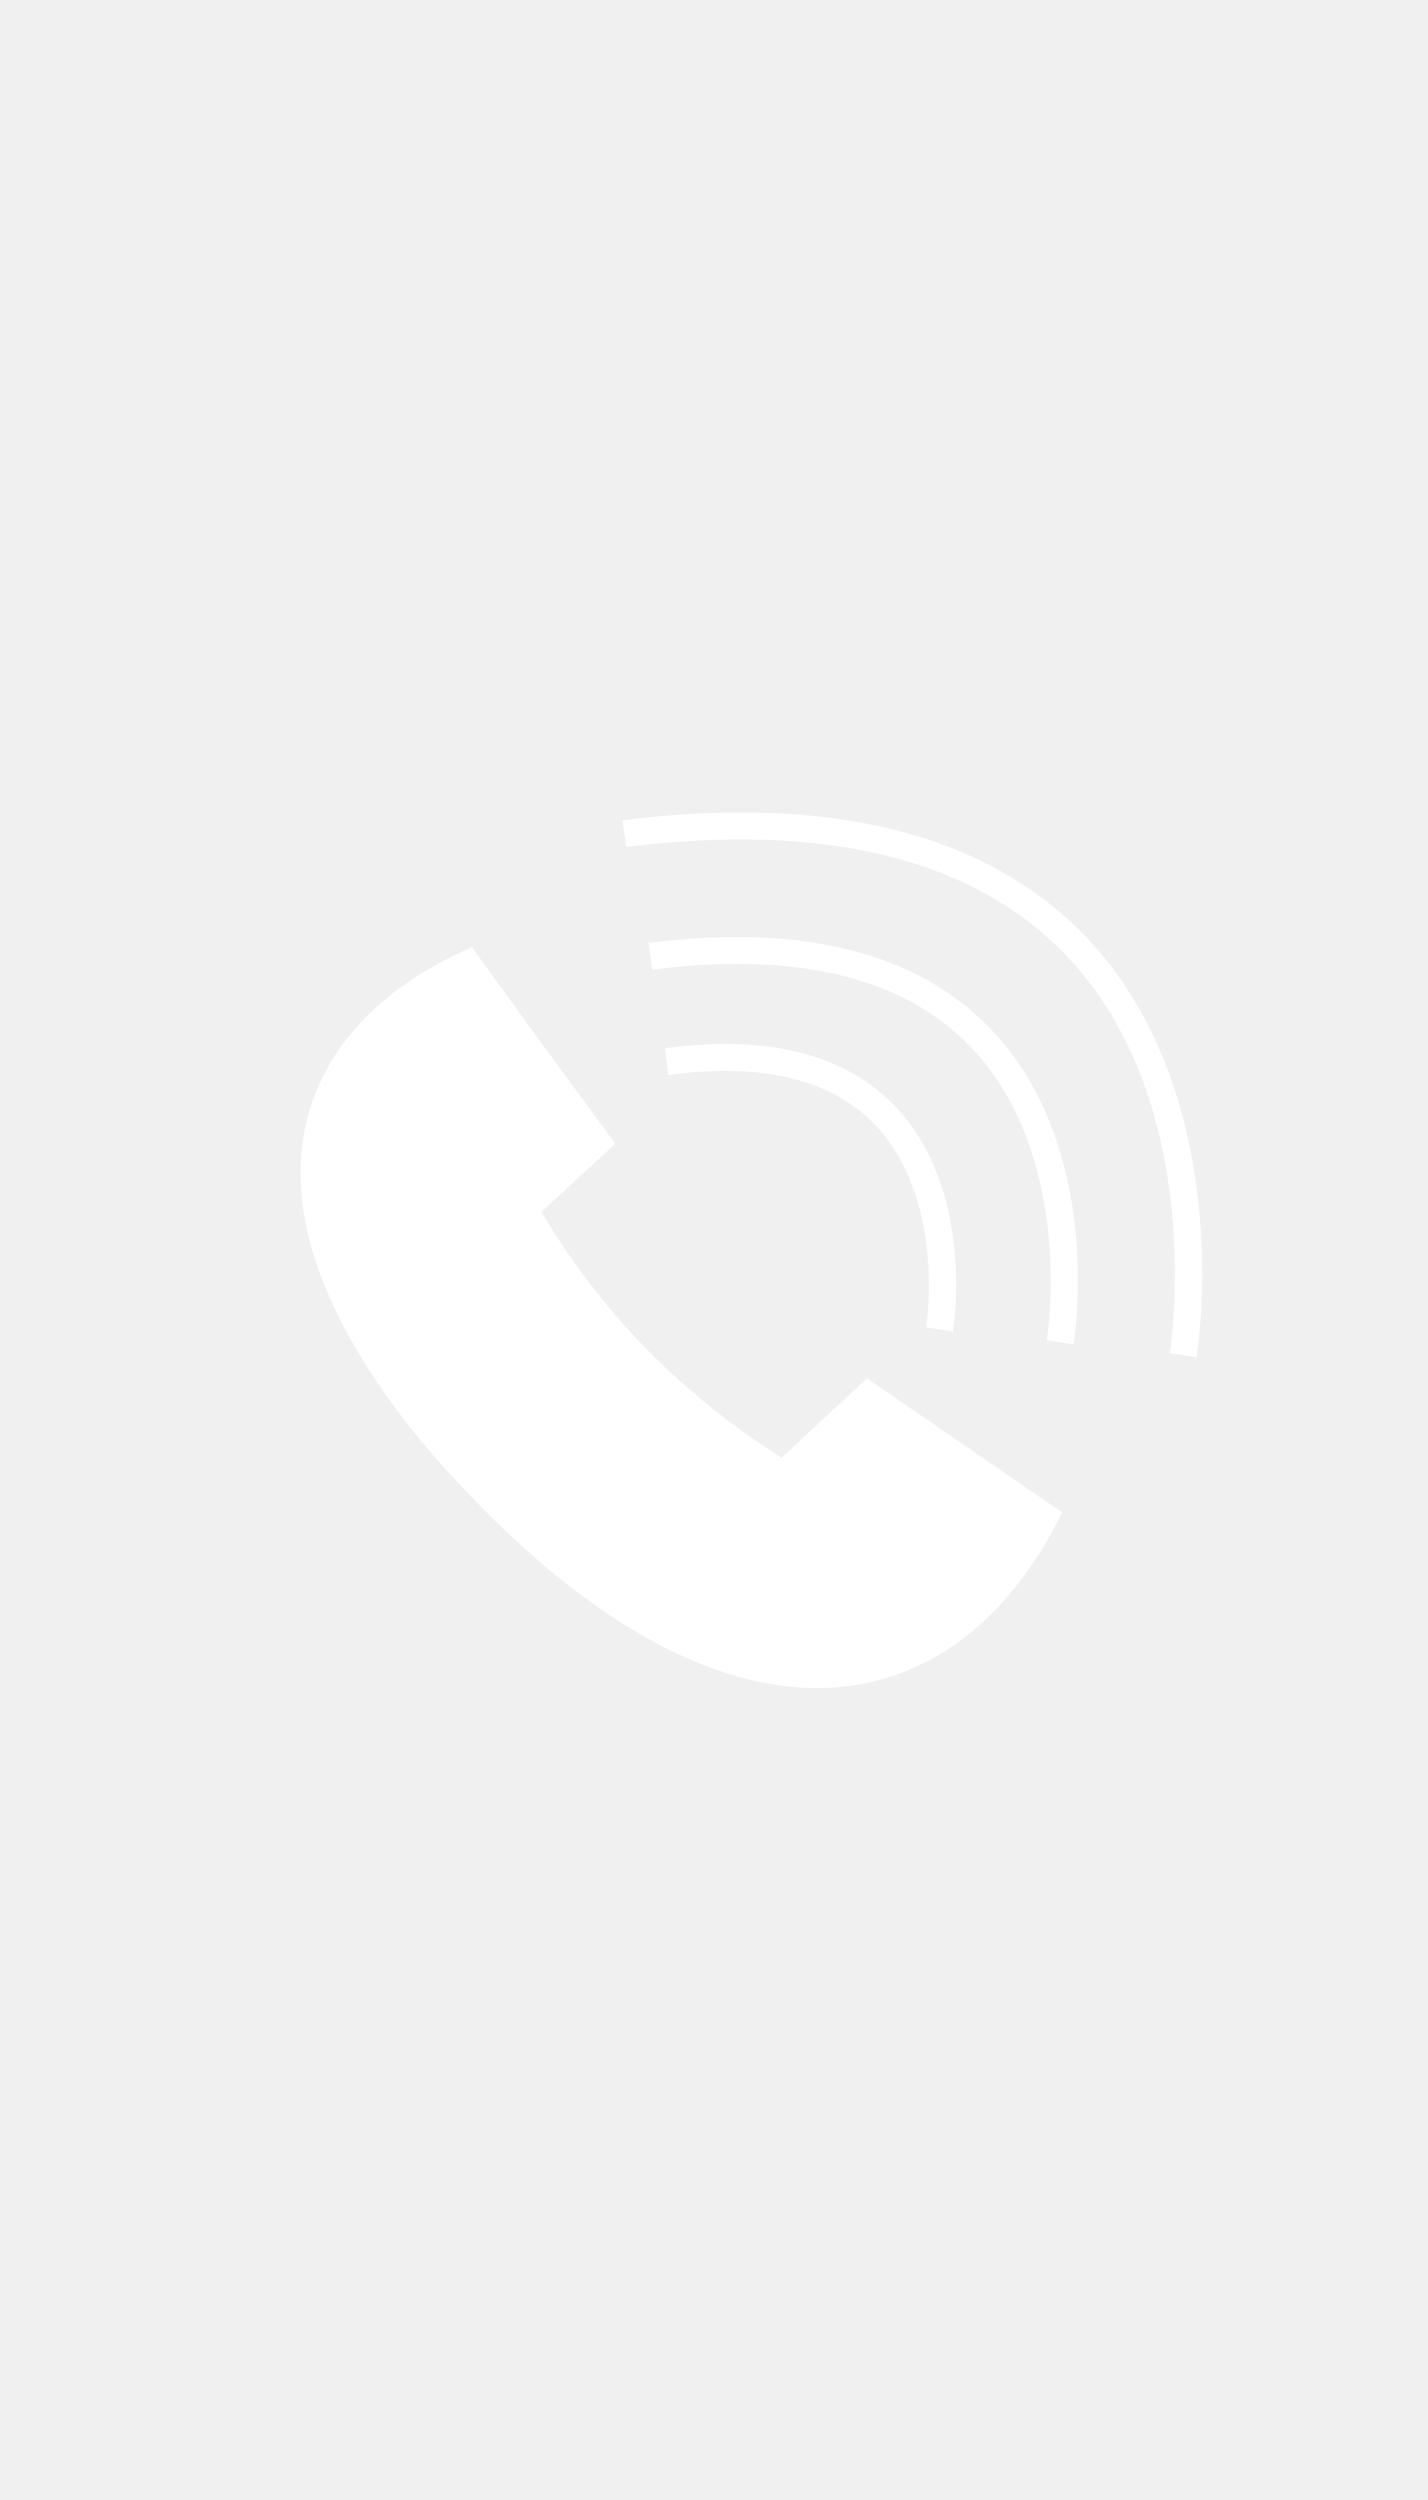
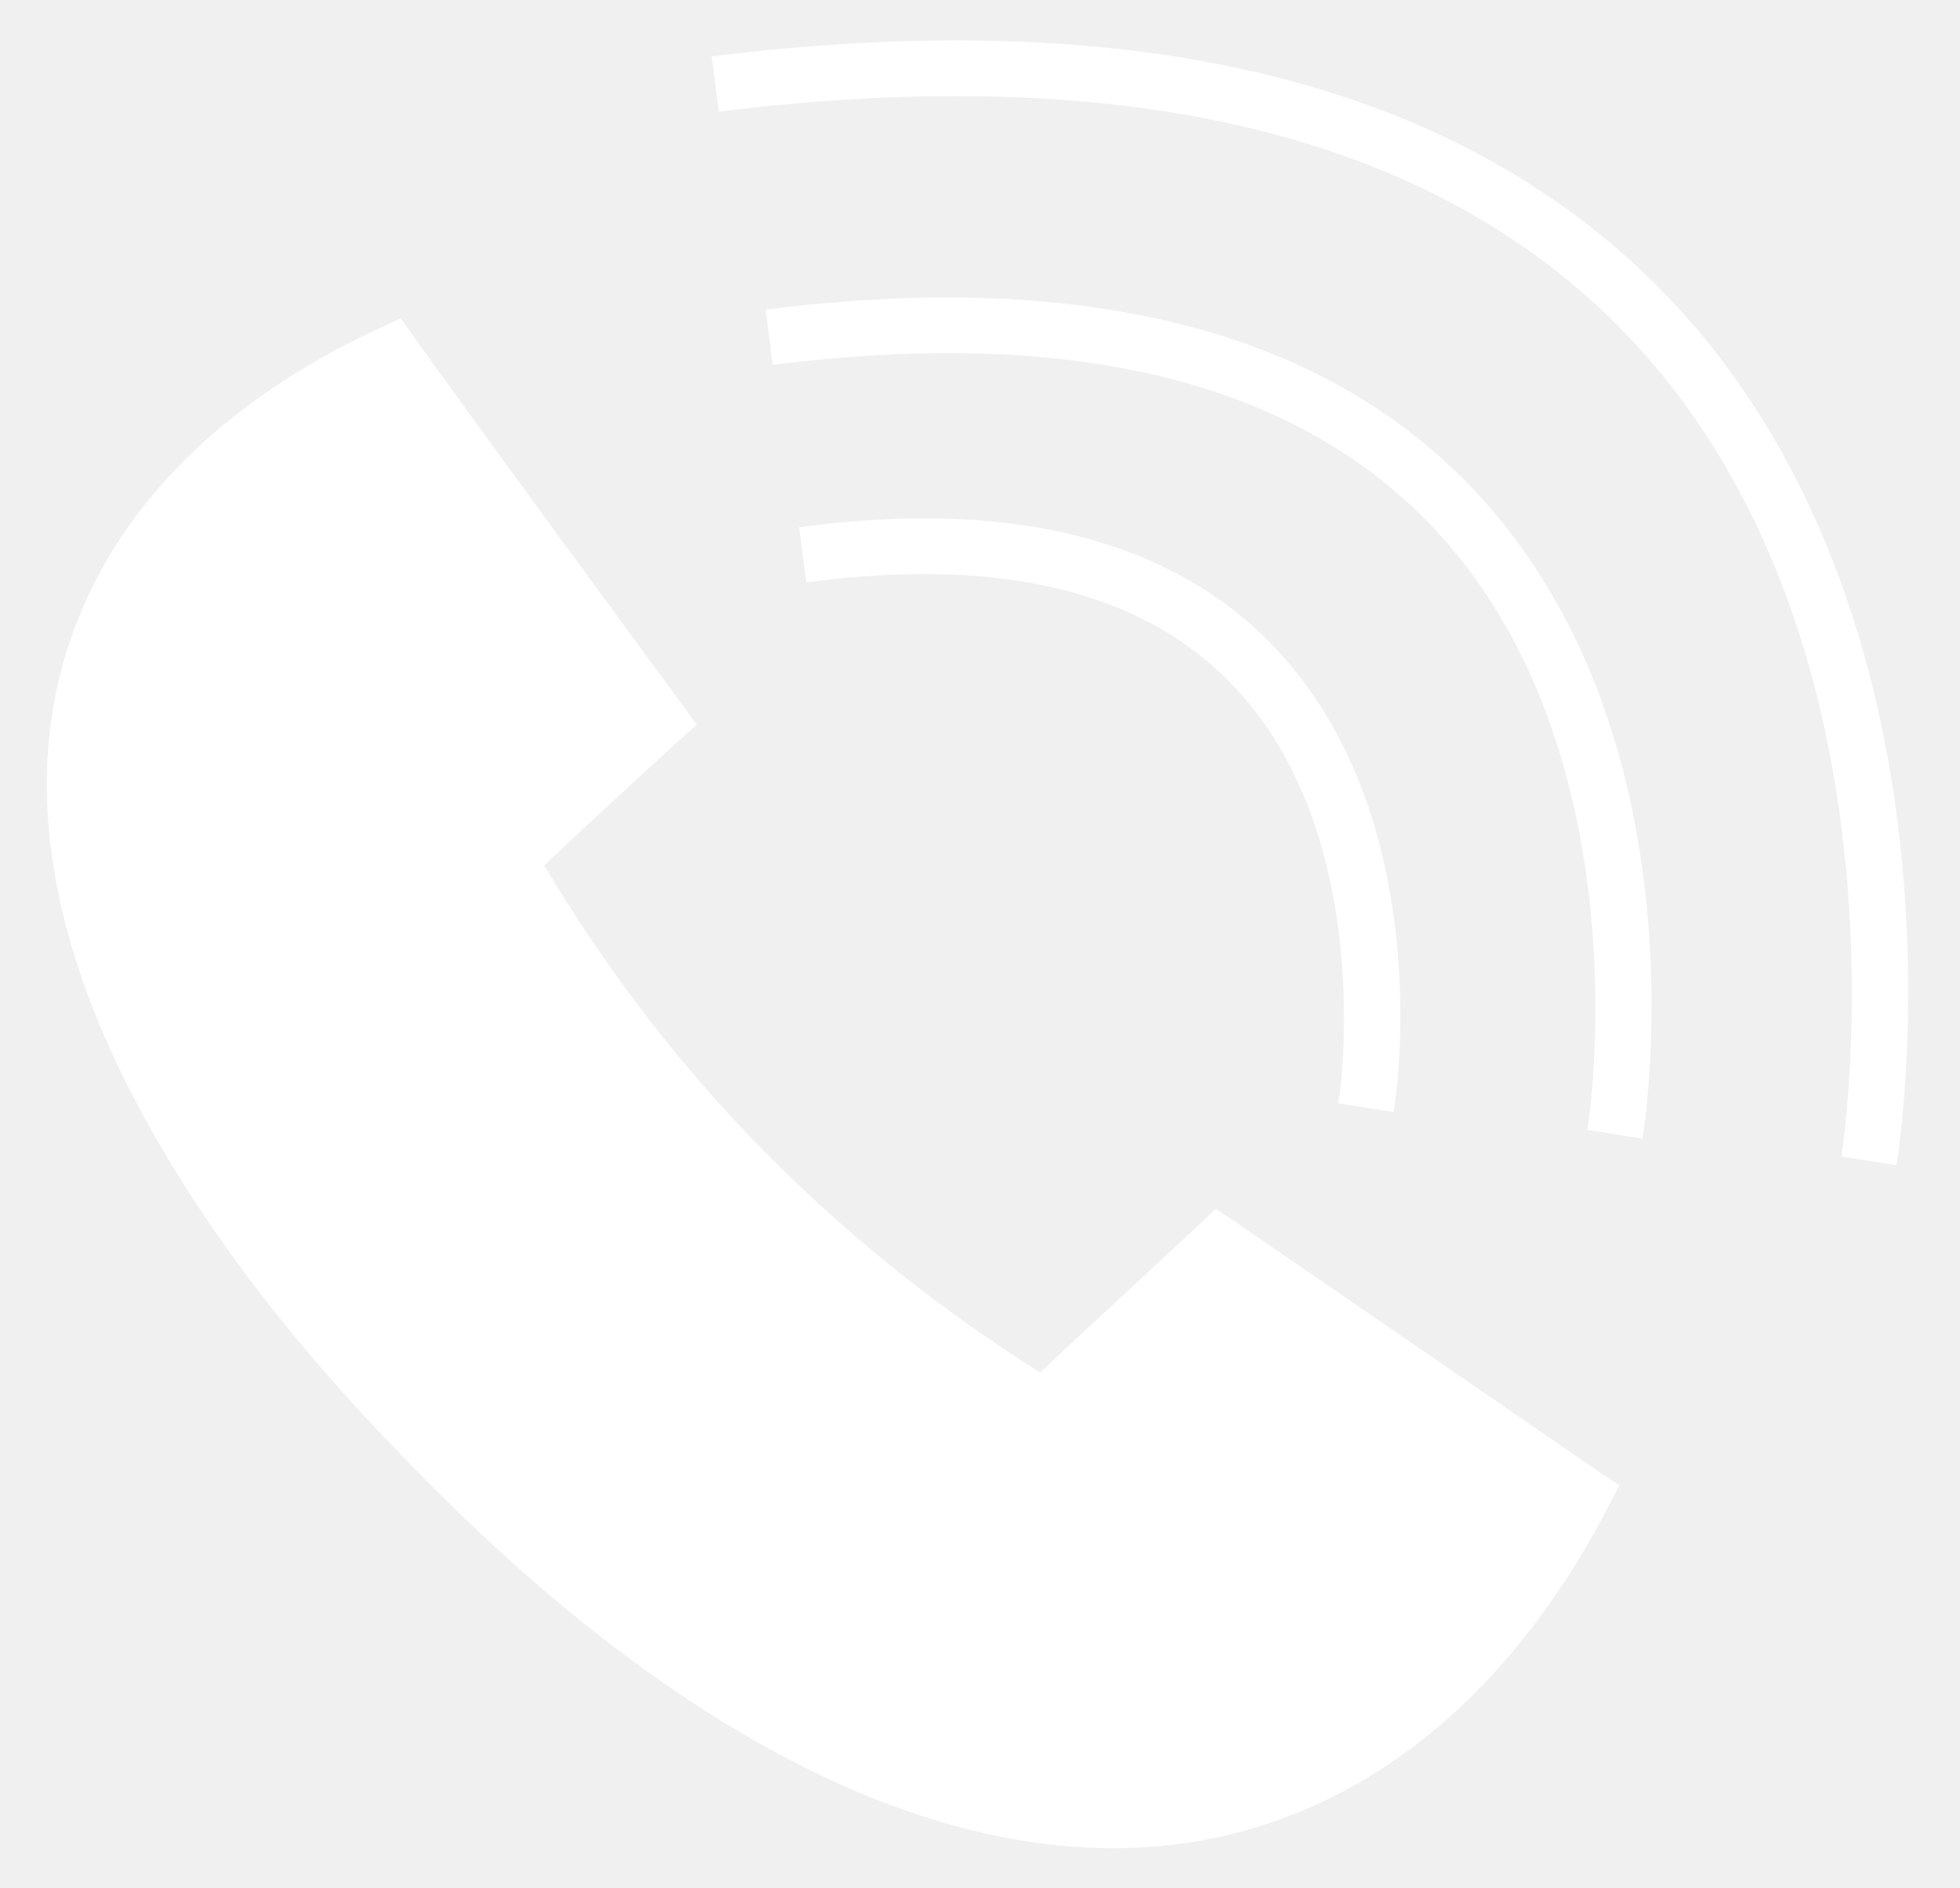
- <svg xmlns="http://www.w3.org/2000/svg" version="1.1" id="Layer_1" x="0px" y="0px" viewBox="0 0 421.2 737.8" style="enable-background: new 0 0 421.2 737.8">
-   <style type="text/css">.st0{fill:#FFFFFF;}
- 	.st1{fill:#FFFFFF;stroke:#FFFFFF;stroke-miterlimit:10;}</style>
+ <svg xmlns="http://www.w3.org/2000/svg" version="1.1" id="Layer_1" x="0px" y="0px" viewBox="0 0 280.2 269.8" style="enable-background:new 0 0 280.2 269.8;" xml:space="preserve">
+   <style type="text/css">
+ 	.st0{fill:#FFFFFF;}
+ 	.st1{fill:#FFFFFF;stroke:#FFFFFF;stroke-miterlimit:10;}
+ </style>
  <g id="path10">
    <g>
      <g>
-         <path class="st0" d="M313.5,446.3l-1.6,3.1c-7.9,15.3-22.3,35.4-45.9,44.3c-7.8,3-16.2,4.5-24.8,4.5     c-31.4,0-66.7-19.5-102.1-56.5c-6.2-6.4-22.6-23.5-35.1-45.5c-16-28.1-19.5-53.4-10.3-75c7.1-16.8,21.8-30.7,42.6-40.3l3-1.4     l1.9,2.7c11.2,15.6,23.4,32.2,38.3,52.5l2.1,2.9l-2.7,2.4c-6.1,5.6-12.1,11.1-19.1,17.7c8.5,14.3,18.6,27.6,30.1,39.5     c12.2,12.6,26,23.7,40.8,33c3.4-3.2,6.8-6.4,10.3-9.6c4.2-3.9,8.3-7.7,12.5-11.6l2.3-2.2l2.7,1.8c15.3,10.5,31.9,21.9,52.1,35.8     L313.5,446.3z" />
+         <path class="st0" d="M231.5,212.3l-1.6,3.1c-7.9,15.3-22.3,35.4-45.9,44.3c-7.8,3-16.2,4.5-24.8,4.5     c-31.4,0-66.7-19.5-102.1-56.5c-6.2-6.4-22.6-23.5-35.1-45.5c-16-28.1-19.5-53.4-10.3-75c7.1-16.8,21.8-30.7,42.6-40.3l3-1.4     l1.9,2.7c11.2,15.6,23.4,32.2,38.3,52.5l2.1,2.9l-2.7,2.4c-6.1,5.6-12.1,11.1-19.1,17.7c8.5,14.3,18.6,27.6,30.1,39.5     c12.2,12.6,26,23.7,40.8,33c3.4-3.2,6.8-6.4,10.3-9.6c4.2-3.9,8.3-7.7,12.5-11.6l2.3-2.2l2.7,1.8c15.3,10.5,31.9,21.9,52.1,35.8     L231.5,212.3z" />
      </g>
    </g>
  </g>
  <g id="path14">
-     <path class="st1" d="M280.8,392.4l-6.9-1.1c0.1-0.4,5.7-38.2-15.6-60c-12.9-13.3-33.4-18.2-60.6-14.6l-0.9-6.9   c29.6-3.9,52,1.7,66.6,16.6C287.1,350.8,281.1,390.8,280.8,392.4z" />
+     <path class="st1" d="M198.8,158.4l-6.9-1.1c0.1-0.4,5.7-38.2-15.6-60c-12.9-13.3-33.4-18.2-60.6-14.6l-0.9-6.9   c29.6-3.9,52,1.7,66.6,16.6C205.1,116.8,199.1,156.8,198.8,158.4z" />
  </g>
  <g id="path16">
-     <path class="st1" d="M352.7,400l-6.9-1.1c0.1-0.7,11.4-73.4-31-117.5c-27.3-28.4-71-39.2-129.6-32l-0.9-6.9   c61-7.5,106.6,4,135.6,34.1c23.5,24.5,31.1,56.7,33.4,79.5C355.8,380.6,352.8,399.2,352.7,400z" />
+     <path class="st1" d="M270.7,166l-6.9-1.1c0.1-0.7,11.4-73.4-31-117.5c-27.3-28.4-71-39.2-129.6-32l-0.9-6.9   c61-7.5,106.6,4,135.6,34.1c23.5,24.5,31.1,56.7,33.4,79.5C273.8,146.6,270.8,165.2,270.7,166z" />
  </g>
  <g id="path18">
-     <path class="st1" d="M316.4,396.2l-6.9-1.1c0.1-0.5,8.4-54.2-22.7-86.5c-19.8-20.6-51.4-28.3-93.9-23l-0.9-6.9   c44.8-5.6,78.4,2.9,99.8,25.1C325.3,338.6,316.7,393.9,316.4,396.2z" />
+     <path class="st1" d="M234.4,162.2l-6.9-1.1c0.1-0.5,8.4-54.2-22.7-86.5c-19.8-20.6-51.4-28.3-93.9-23l-0.9-6.9   c44.8-5.6,78.4,2.9,99.8,25.1C243.3,104.6,234.7,159.9,234.4,162.2z" />
  </g>
</svg>
